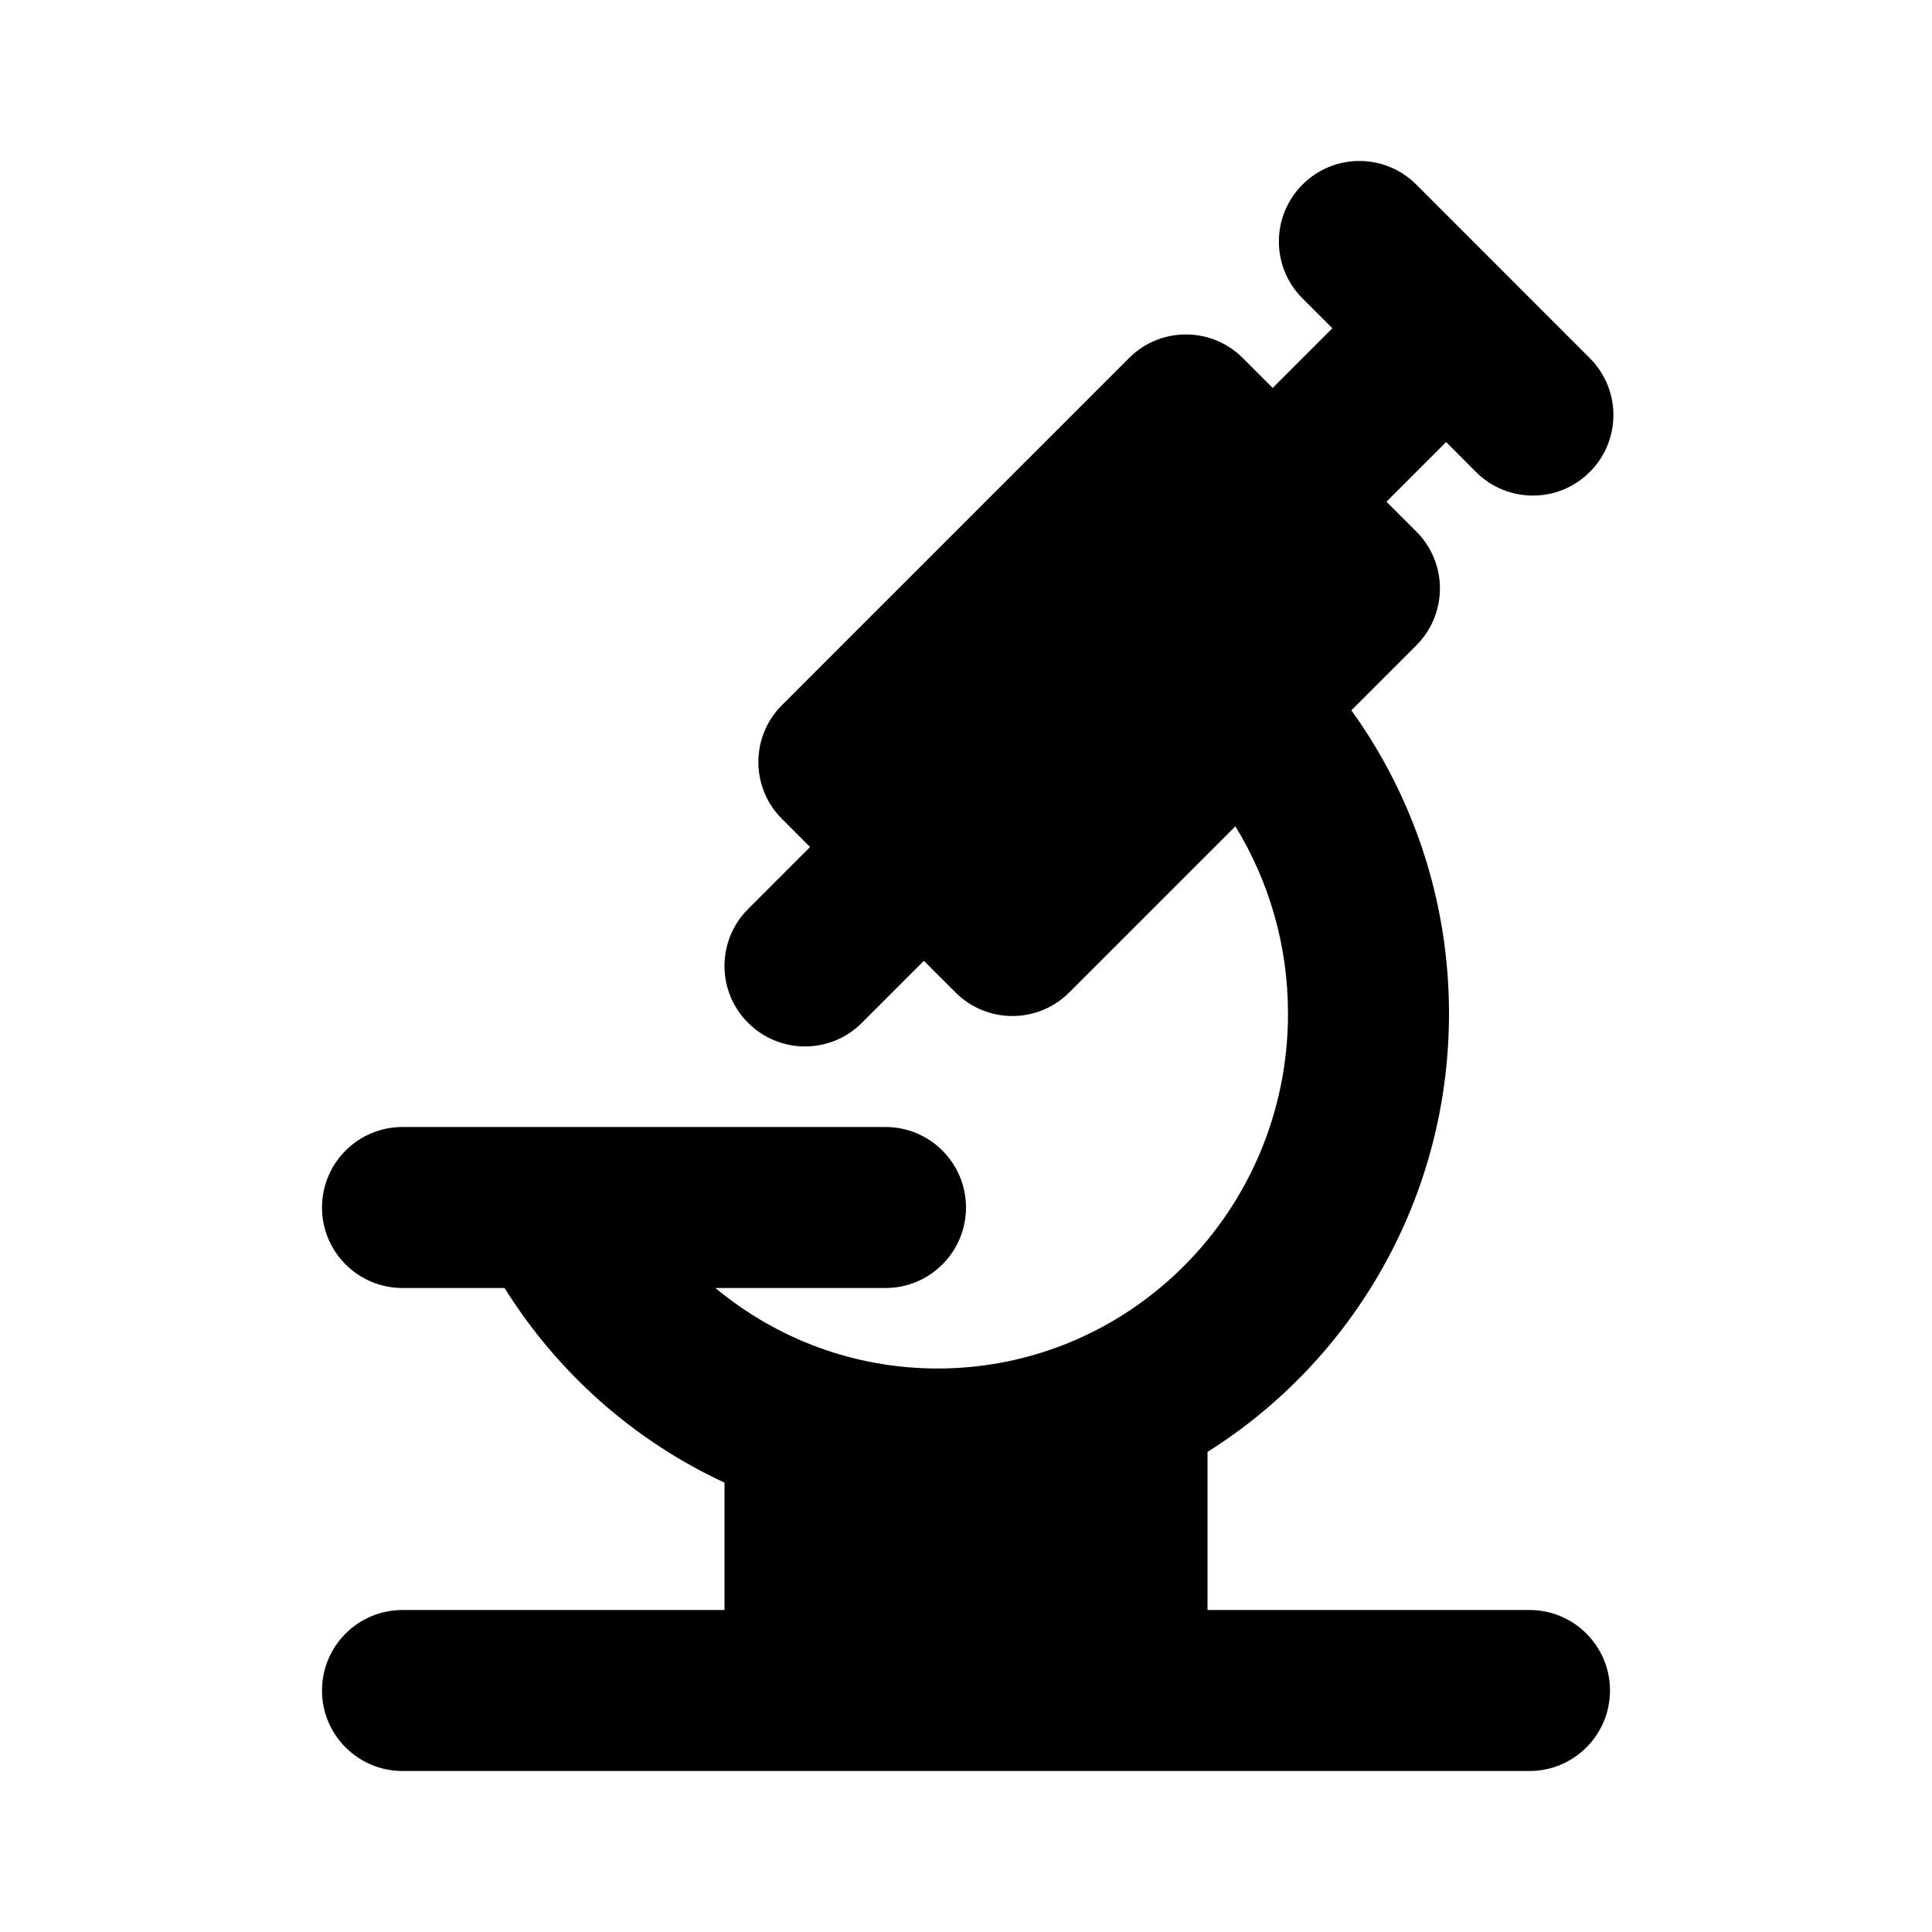
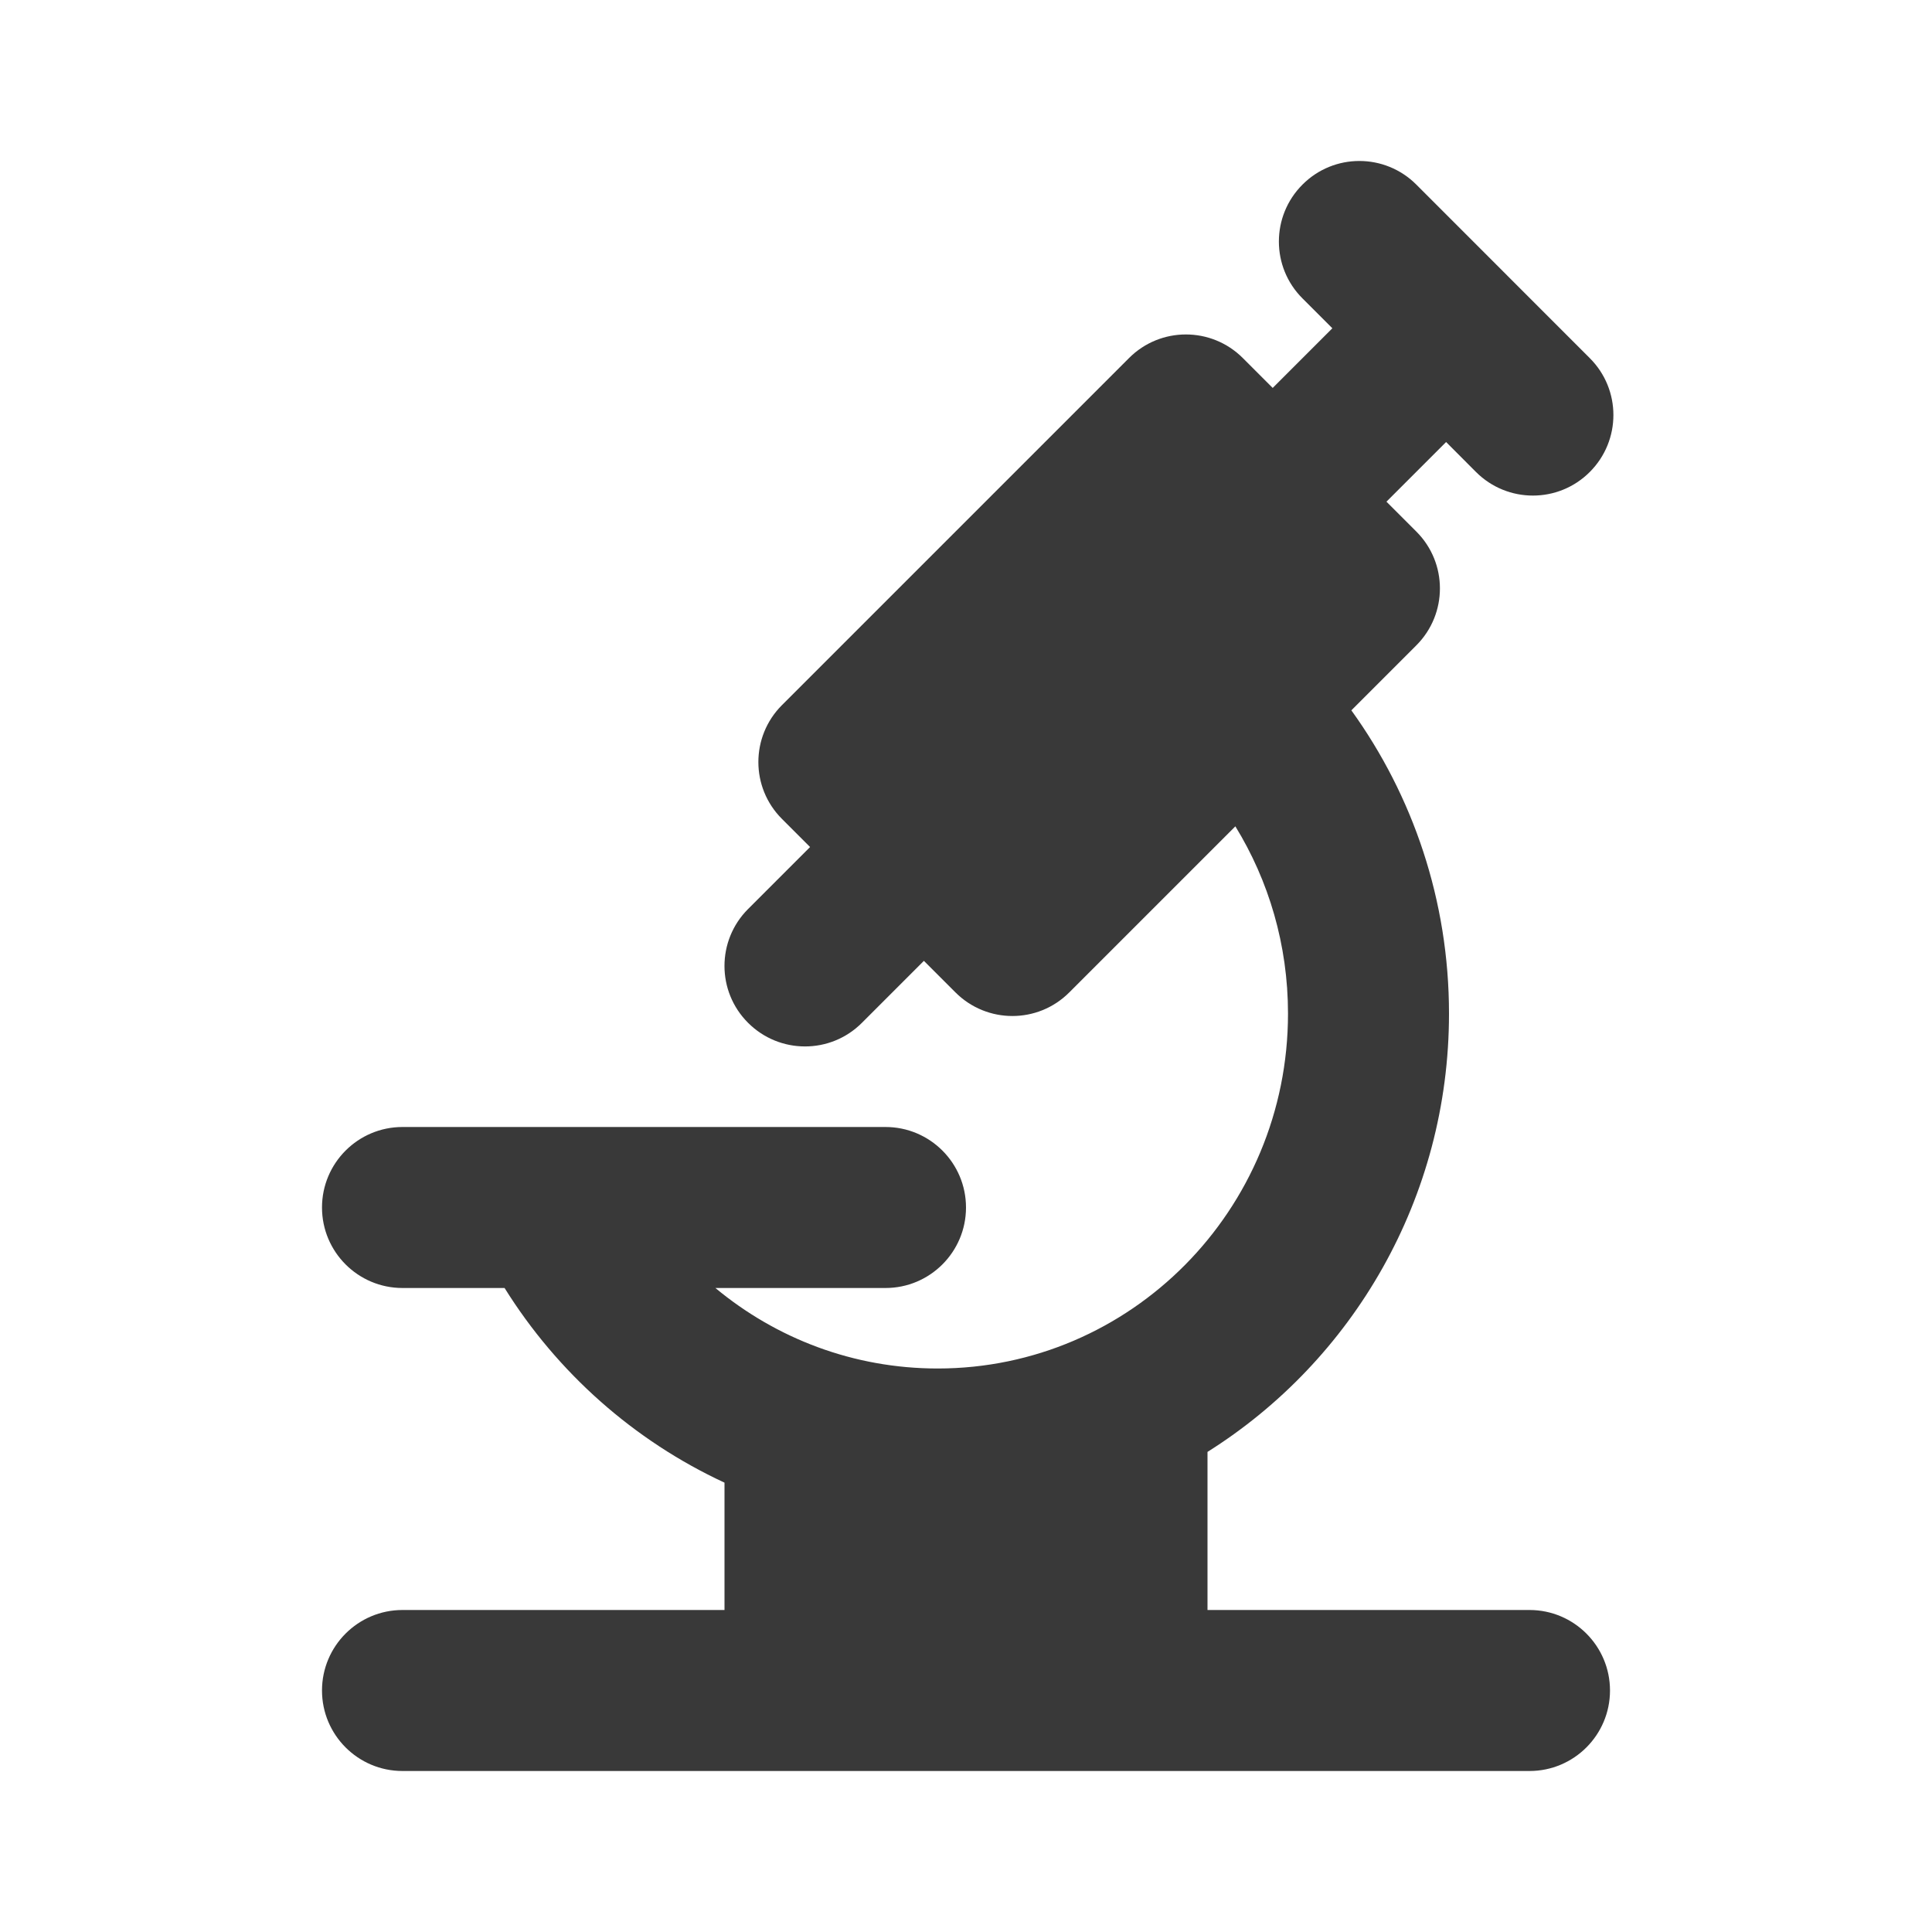
- <svg xmlns="http://www.w3.org/2000/svg" width="24" height="24" fill="currentColor" viewBox="0 0 24 24">
+ <svg xmlns="http://www.w3.org/2000/svg" width="24" height="24" fill="#393939" viewBox="0 0 24 24">
  <path d="m17.965 5.492.37.371c.391.391 1.024.391 1.414 0 .391-.391.391-1.024 0-1.414L17.594 2.293c-.391-.391-1.024-.391-1.414 0-.391.391-.391 1.024 0 1.414l.371.371-.741.741-.371-.371c-.391-.391-1.024-.391-1.414 0L9.714 8.759c-.391.391-.391 1.024 0 1.414l.349.349-.77.77c-.391.391-.391 1.024 0 1.414.391.391 1.024.391 1.414 0l.77-.77.392.392c.391.391 1.024.391 1.414 0l2.063-2.063c.414.674.654 1.471.654 2.326 0 2.445-1.958 4.409-4.352 4.409-1.046 0-2.008-.374-2.761-1H11c.552 0 1-.448 1-1s-.448-1-1-1H5c-.552 0-1 .448-1 1s.448 1 1 1h1.268C6.922 17.049 7.872 17.895 9 18.418V20H5c-.552 0-1 .448-1 1s.448 1 1 1h14c.552 0 1-.448 1-1s-.448-1-1-1h-4v-1.964c1.803-1.133 3-3.152 3-5.445 0-1.406-.45-2.709-1.213-3.767l.807-.807c.391-.391.391-1.024 0-1.414l-.371-.371.741-.741Z" />
</svg>
